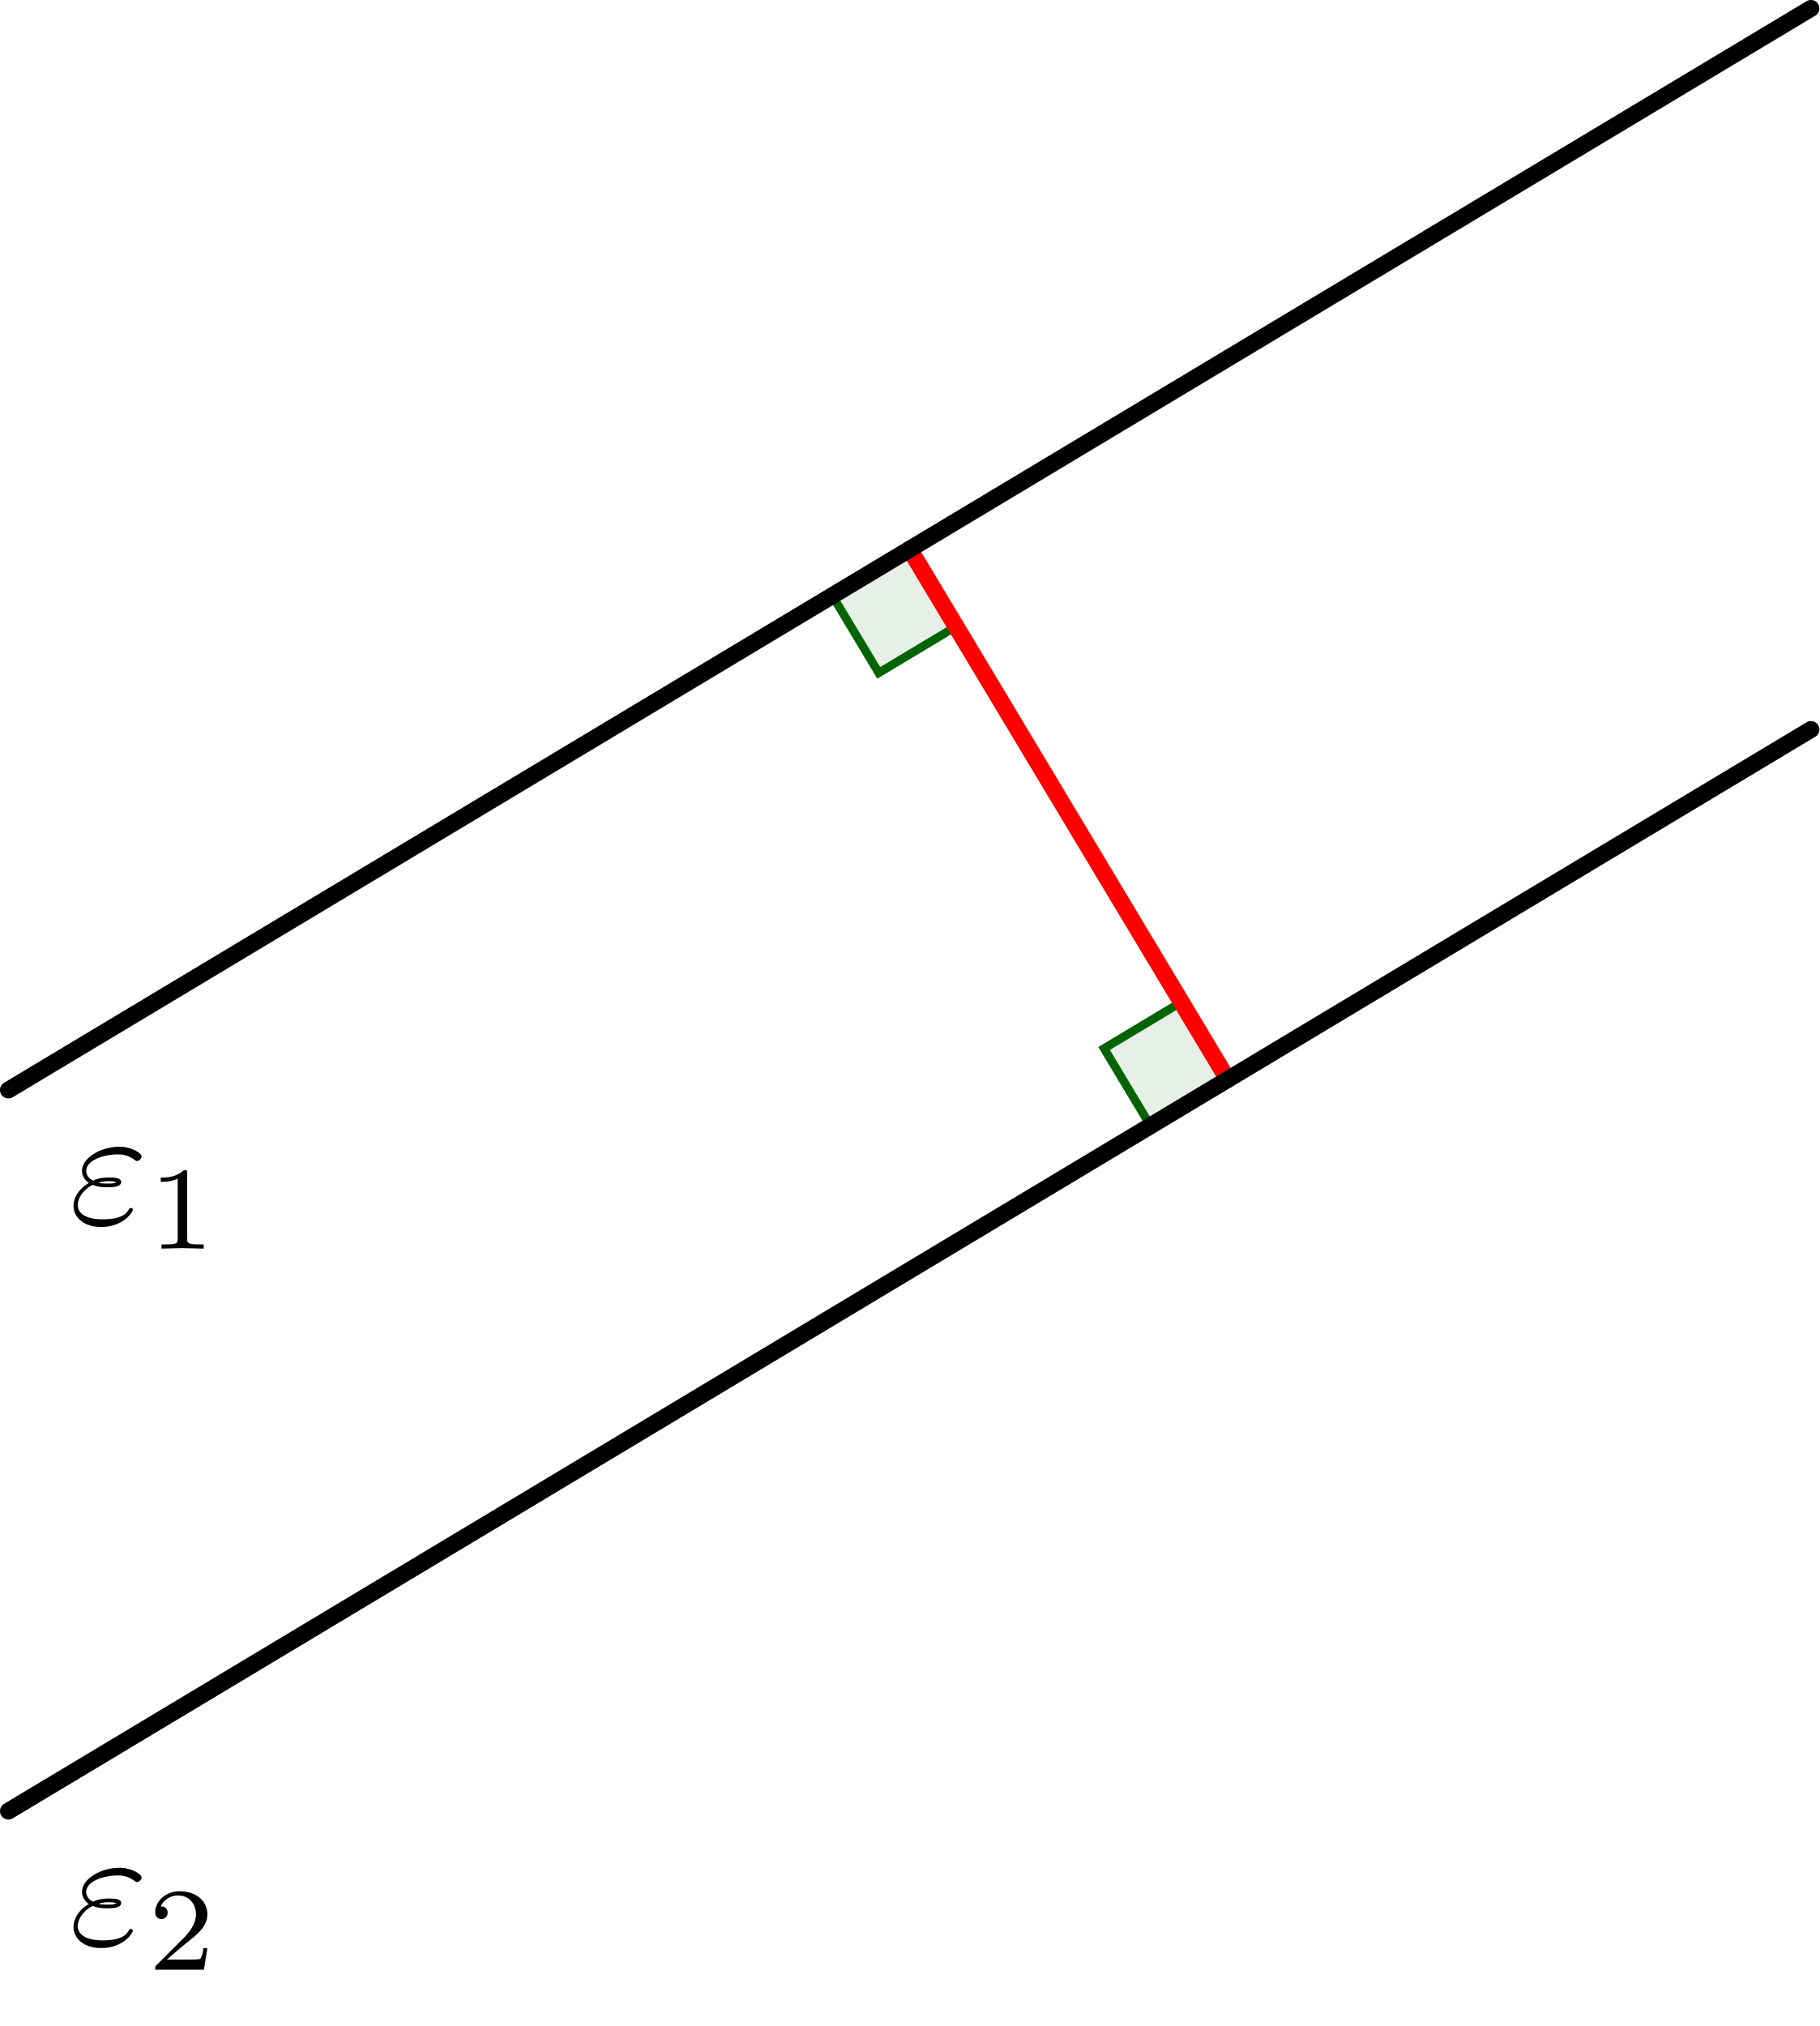
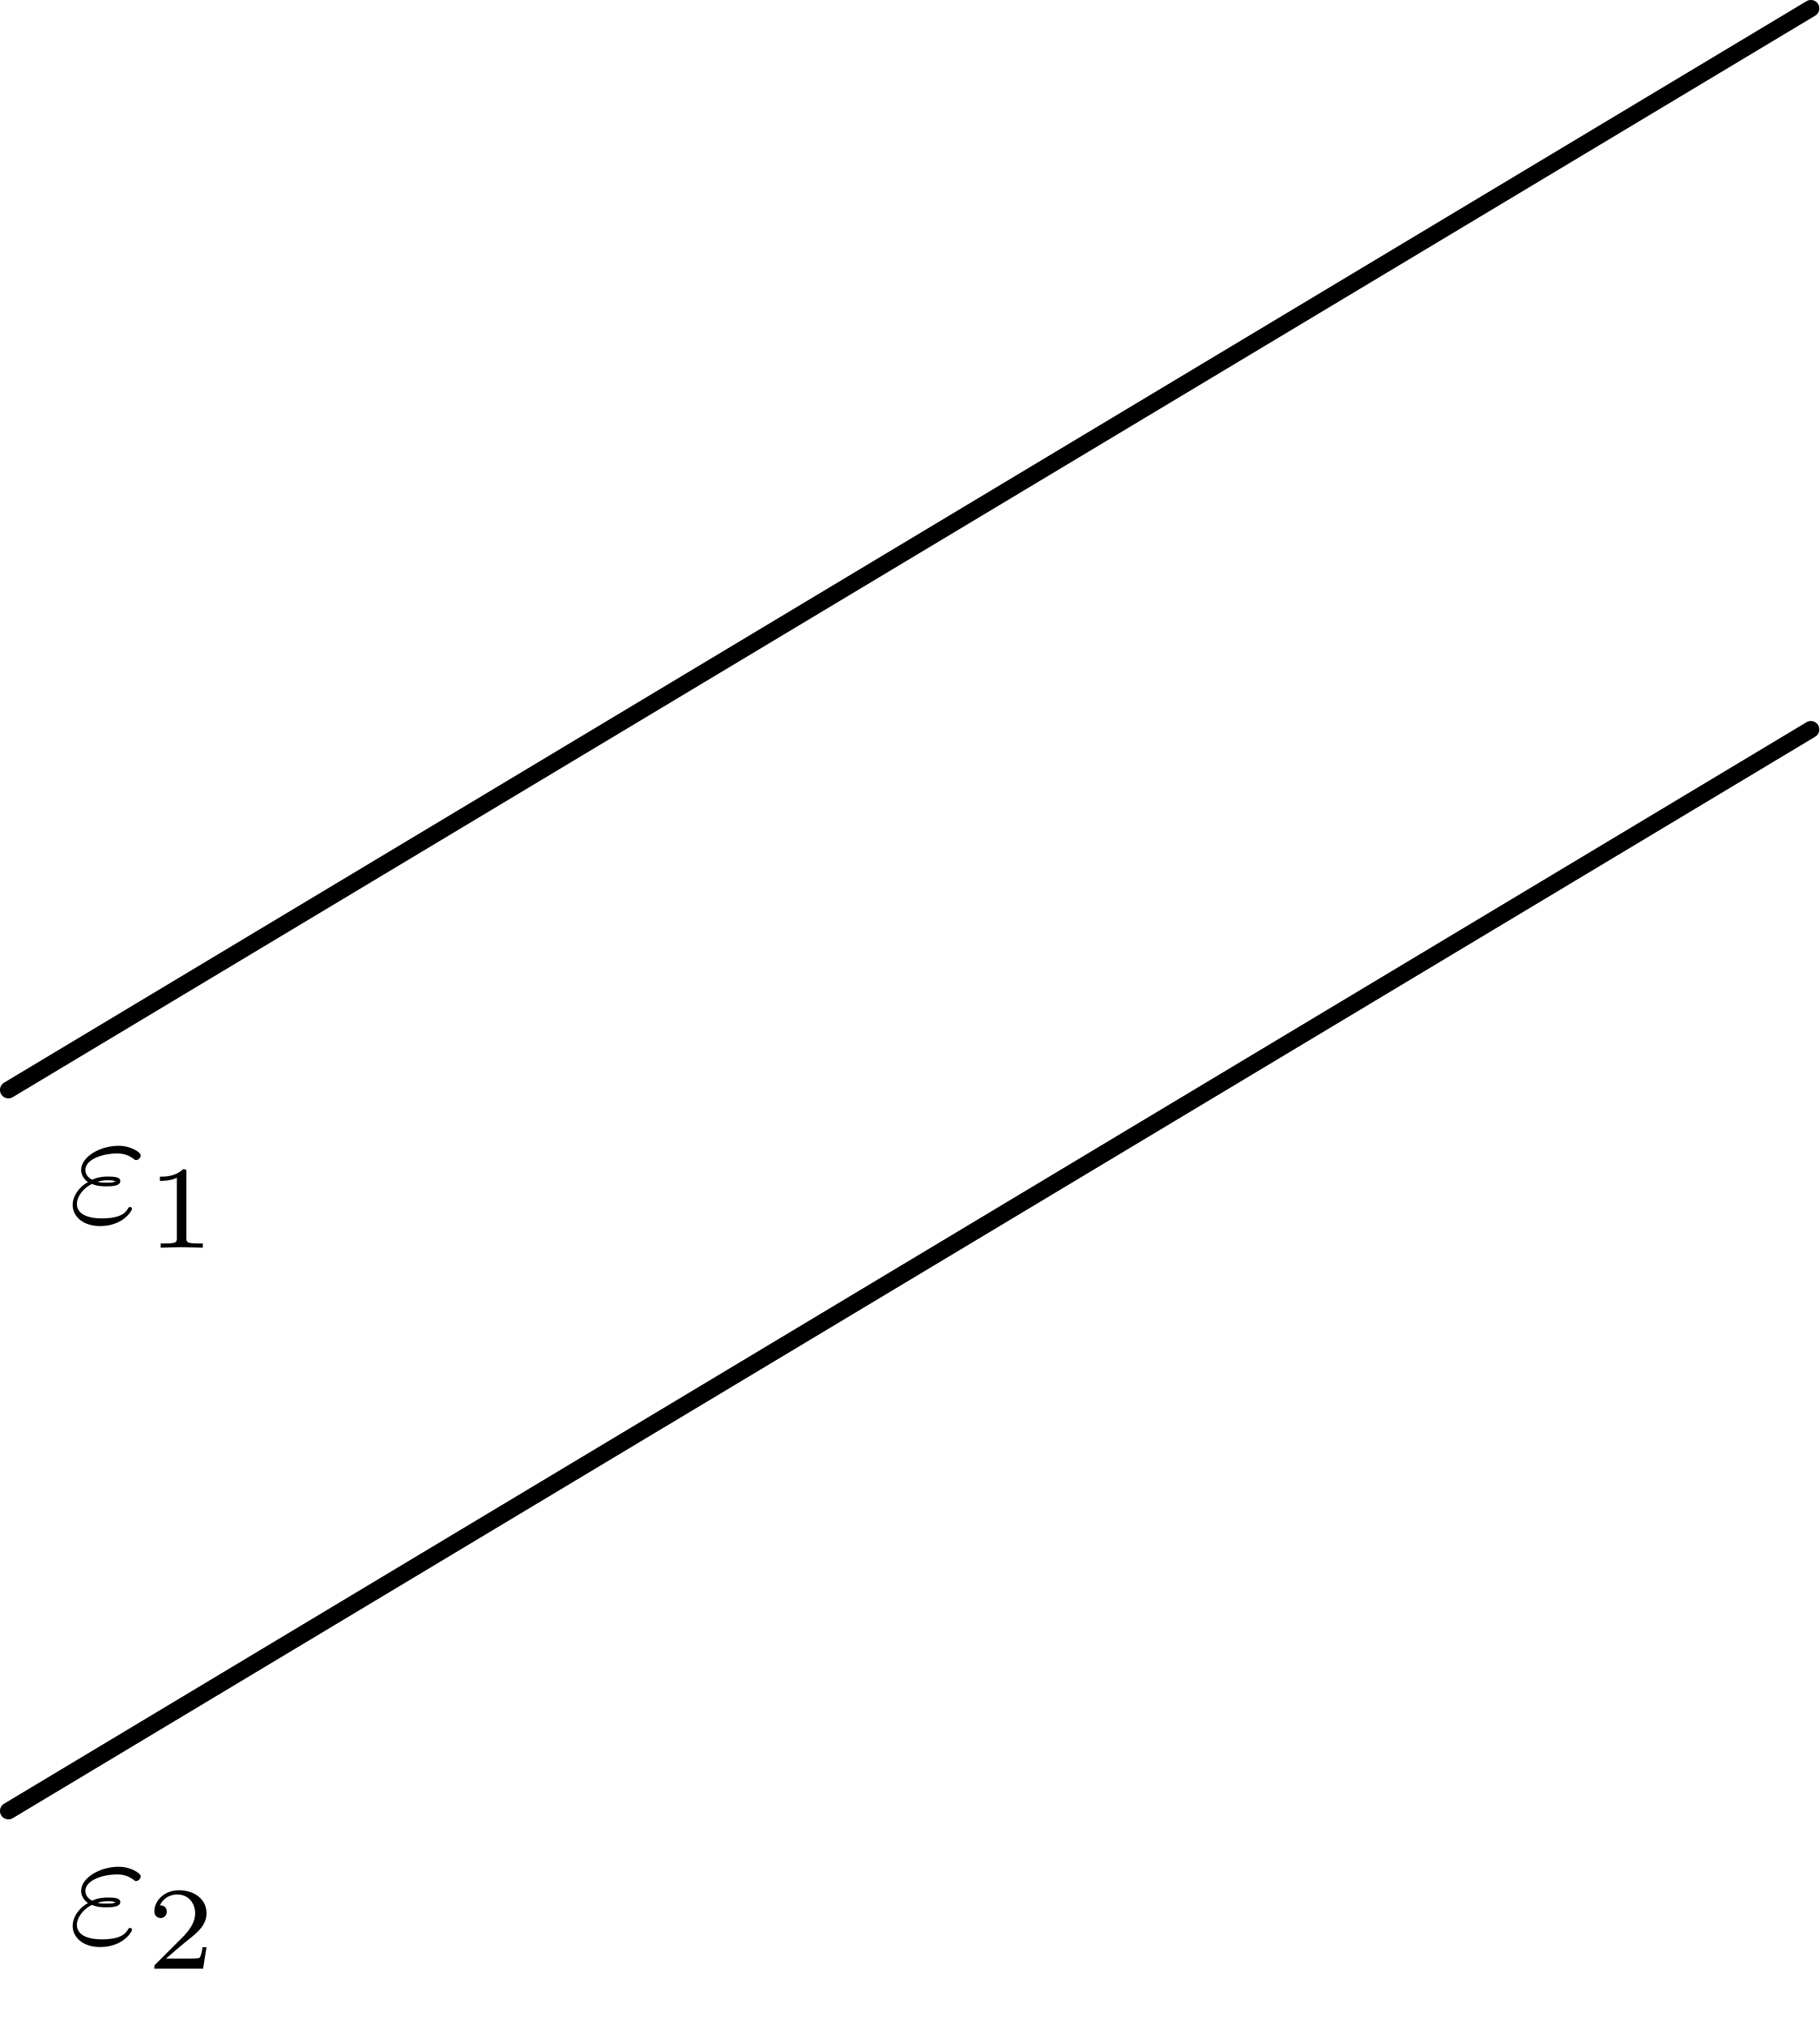
- <svg xmlns="http://www.w3.org/2000/svg" xmlns:xlink="http://www.w3.org/1999/xlink" width="107.29pt" height="119.465pt" viewBox="0 0 107.29 119.465" version="1.1">
+ <svg xmlns="http://www.w3.org/2000/svg" xmlns:xlink="http://www.w3.org/1999/xlink" width="107.29pt" height="119.416pt" viewBox="0 0 107.29 119.416" version="1.1">
  <defs>
    <g>
      <symbol overflow="visible" id="glyph0-0">
        <path style="stroke:none;" d="" />
      </symbol>
      <symbol overflow="visible" id="glyph0-1">
        <path style="stroke:none;" d="M 1.406 -2.266 C 1.734 -2.125 2.031 -2.125 2.266 -2.125 C 2.516 -2.125 3.078 -2.125 3.078 -2.438 C 3.078 -2.672 2.719 -2.703 2.344 -2.703 C 2.141 -2.703 1.781 -2.688 1.422 -2.516 C 1.188 -2.625 1.016 -2.828 1.016 -3.094 C 1.016 -3.703 2 -4.062 2.891 -4.062 C 3.047 -4.062 3.406 -4.062 3.812 -3.781 C 3.922 -3.703 3.938 -3.672 4 -3.672 C 4.141 -3.672 4.281 -3.812 4.281 -3.953 C 4.281 -4.141 3.672 -4.516 2.984 -4.516 C 1.844 -4.516 0.766 -3.844 0.766 -3.094 C 0.766 -2.656 1.125 -2.406 1.172 -2.375 C 0.578 -2.047 0.266 -1.5 0.266 -1.031 C 0.266 -0.391 0.828 0.219 1.891 0.219 C 3.203 0.219 3.766 -0.656 3.766 -0.812 C 3.766 -0.875 3.703 -0.906 3.656 -0.906 C 3.594 -0.906 3.562 -0.875 3.547 -0.844 C 3.406 -0.609 3.172 -0.234 1.969 -0.234 C 1.359 -0.234 0.516 -0.391 0.516 -1.094 C 0.516 -1.438 0.797 -1.969 1.406 -2.266 Z M 1.734 -2.391 C 1.969 -2.469 2.172 -2.484 2.344 -2.484 C 2.594 -2.484 2.625 -2.469 2.812 -2.422 C 2.656 -2.359 2.641 -2.344 2.266 -2.344 C 2.047 -2.344 1.922 -2.344 1.734 -2.391 Z M 1.734 -2.391 " />
      </symbol>
      <symbol overflow="visible" id="glyph1-0">
        <path style="stroke:none;" d="" />
      </symbol>
      <symbol overflow="visible" id="glyph1-1">
        <path style="stroke:none;" d="M 2.328 -4.438 C 2.328 -4.625 2.328 -4.625 2.125 -4.625 C 1.672 -4.188 1.047 -4.188 0.766 -4.188 L 0.766 -3.938 C 0.922 -3.938 1.391 -3.938 1.766 -4.125 L 1.766 -0.578 C 1.766 -0.344 1.766 -0.25 1.078 -0.25 L 0.812 -0.25 L 0.812 0 C 0.938 0 1.797 -0.031 2.047 -0.031 C 2.266 -0.031 3.141 0 3.297 0 L 3.297 -0.25 L 3.031 -0.25 C 2.328 -0.25 2.328 -0.344 2.328 -0.578 Z M 2.328 -4.438 " />
      </symbol>
      <symbol overflow="visible" id="glyph1-2">
        <path style="stroke:none;" d="M 3.516 -1.266 L 3.281 -1.266 C 3.266 -1.109 3.188 -0.703 3.094 -0.641 C 3.047 -0.594 2.516 -0.594 2.406 -0.594 L 1.125 -0.594 C 1.859 -1.234 2.109 -1.438 2.516 -1.766 C 3.031 -2.172 3.516 -2.609 3.516 -3.266 C 3.516 -4.109 2.781 -4.625 1.891 -4.625 C 1.031 -4.625 0.438 -4.016 0.438 -3.375 C 0.438 -3.031 0.734 -2.984 0.812 -2.984 C 0.969 -2.984 1.172 -3.109 1.172 -3.359 C 1.172 -3.484 1.125 -3.734 0.766 -3.734 C 0.984 -4.219 1.453 -4.375 1.781 -4.375 C 2.484 -4.375 2.844 -3.828 2.844 -3.266 C 2.844 -2.656 2.406 -2.188 2.188 -1.938 L 0.516 -0.266 C 0.438 -0.203 0.438 -0.188 0.438 0 L 3.312 0 Z M 3.516 -1.266 " />
      </symbol>
    </g>
    <clipPath id="clip1">
      <path d="M 0 0 L 107.289 0 L 107.289 79 L 0 79 Z M 0 0 " />
    </clipPath>
    <clipPath id="clip2">
-       <path d="M 0 28 L 107.289 28 L 107.289 119.465 L 0 119.465 Z M 0 28 " />
+       <path d="M 0 28 L 107.289 28 L 107.289 119.414 L 0 119.414 Z M 0 28 " />
    </clipPath>
  </defs>
  <g id="surface1">
-     <path style="fill-rule:nonzero;fill:rgb(0%,39.214%,0%);fill-opacity:0.1;stroke-width:0.498;stroke-linecap:butt;stroke-linejoin:miter;stroke:rgb(0%,39.214%,0%);stroke-opacity:1;stroke-miterlimit:10;" d="M 53.147 31.887 L 55.881 27.333 L 51.322 24.598 L 48.588 29.153 L 53.147 31.887 " transform="matrix(1,0,0,-1,0.498,64.274)" />
-     <path style="fill-rule:nonzero;fill:rgb(0%,39.214%,0%);fill-opacity:0.1;stroke-width:0.498;stroke-linecap:butt;stroke-linejoin:miter;stroke:rgb(0%,39.214%,0%);stroke-opacity:1;stroke-miterlimit:10;" d="M 71.9 0.626 L 69.166 5.184 L 64.611 2.45 L 67.346 -2.109 L 71.9 0.626 " transform="matrix(1,0,0,-1,0.498,64.274)" />
-     <path style="fill:none;stroke-width:0.996;stroke-linecap:round;stroke-linejoin:miter;stroke:rgb(100%,0%,0%);stroke-opacity:1;stroke-miterlimit:10;" d="M 53.147 31.887 L 71.9 0.626 " transform="matrix(1,0,0,-1,0.498,64.274)" />
    <g clip-path="url(#clip1)" clip-rule="nonzero">
      <path style="fill:none;stroke-width:0.996;stroke-linecap:round;stroke-linejoin:miter;stroke:rgb(0%,0%,0%);stroke-opacity:1;stroke-miterlimit:10;" d="M -0.002 0.001 L 106.295 63.778 " transform="matrix(1,0,0,-1,0.498,64.274)" />
    </g>
    <g clip-path="url(#clip2)" clip-rule="nonzero">
      <path style="fill:none;stroke-width:0.996;stroke-linecap:round;stroke-linejoin:miter;stroke:rgb(0%,0%,0%);stroke-opacity:1;stroke-miterlimit:10;" d="M -0.002 -42.519 L 106.295 21.258 " transform="matrix(1,0,0,-1,0.498,64.274)" />
    </g>
    <g style="fill:rgb(0%,0%,0%);fill-opacity:1;">
-       <use xlink:href="#glyph0-1" x="4.068" y="72.133" />
+       <use xlink:href="#glyph0-1" x="4.018" y="72.084" />
    </g>
    <g style="fill:rgb(0%,0%,0%);fill-opacity:1;">
-       <use xlink:href="#glyph1-1" x="8.713" y="73.627" />
+       <use xlink:href="#glyph1-1" x="8.664" y="73.578" />
    </g>
    <g style="fill:rgb(0%,0%,0%);fill-opacity:1;">
-       <use xlink:href="#glyph0-1" x="4.068" y="114.65" />
+       <use xlink:href="#glyph0-1" x="4.018" y="114.6" />
    </g>
    <g style="fill:rgb(0%,0%,0%);fill-opacity:1;">
-       <use xlink:href="#glyph1-2" x="8.713" y="116.144" />
+       <use xlink:href="#glyph1-2" x="8.664" y="116.094" />
    </g>
  </g>
</svg>
